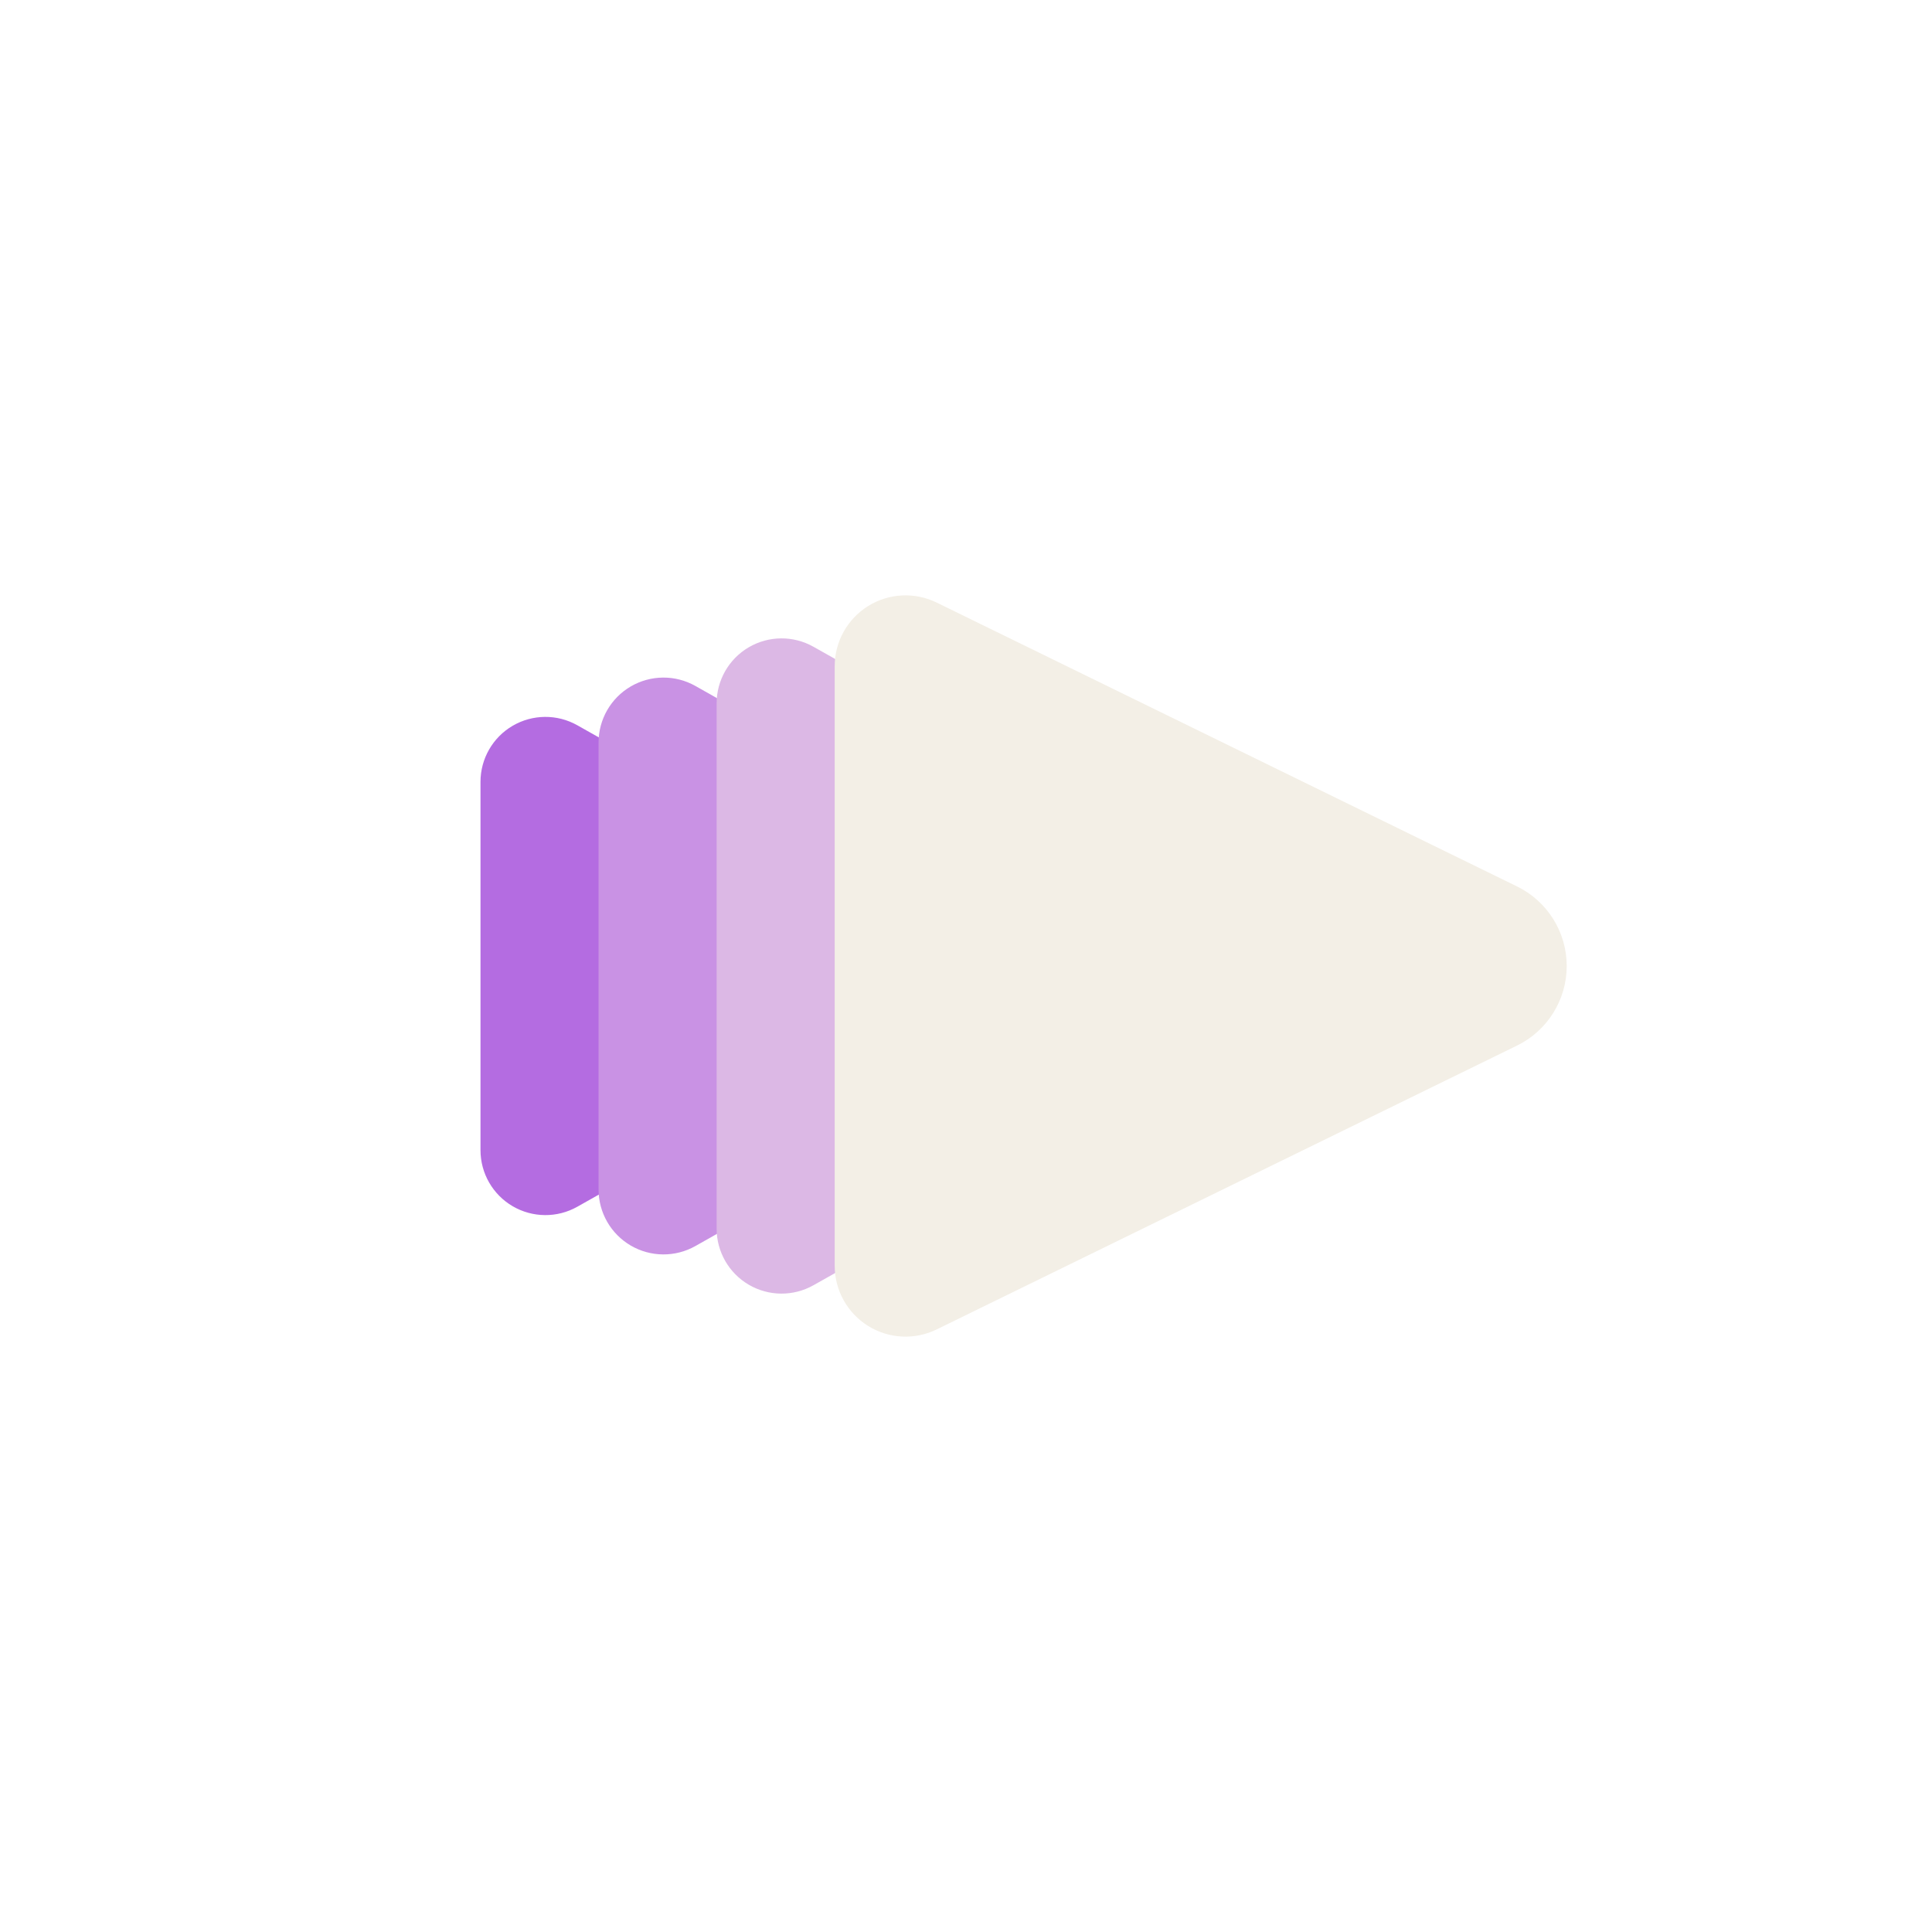
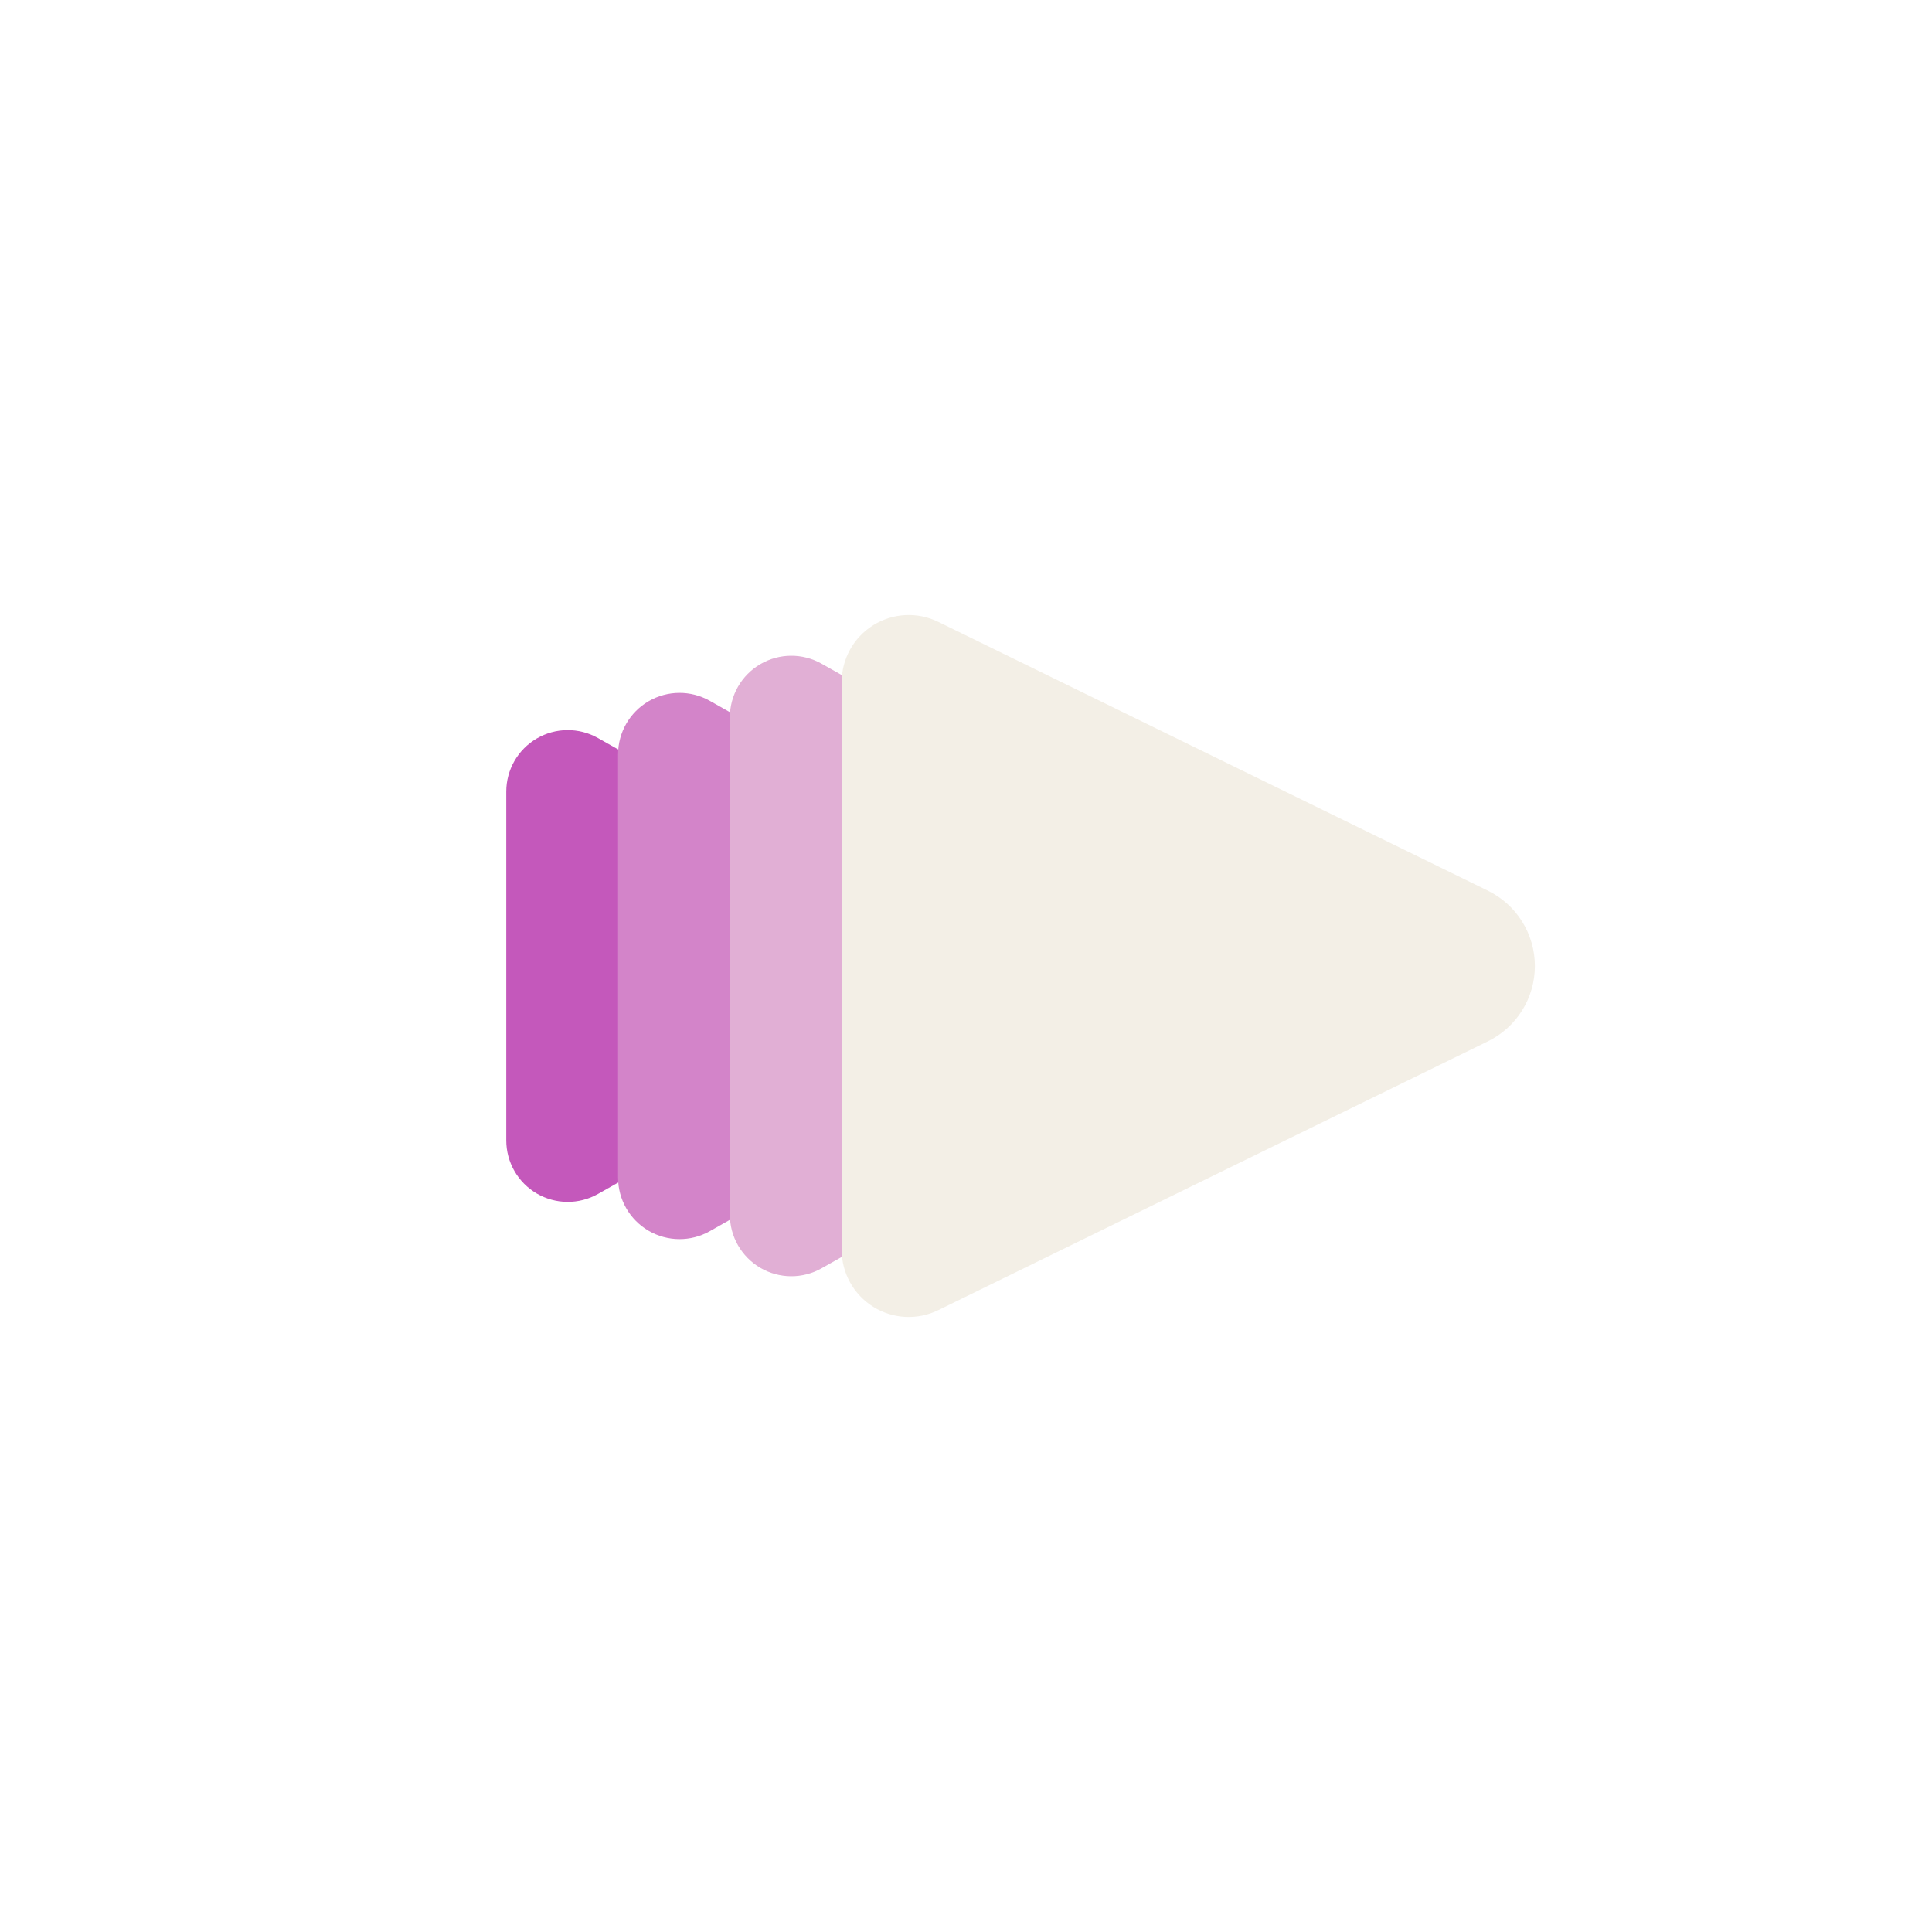
<svg xmlns="http://www.w3.org/2000/svg" viewBox="0 0 108 108" width="108" height="108">
  <defs>
    <linearGradient id="icg" x1="0" y1="-35" x2="62" y2="35" gradientUnits="userSpaceOnUse">
      <stop offset="0" stop-color="#F95BAC" />
      <stop offset="1" stop-color="#D540F5" />
    </linearGradient>
  </defs>
-   <g transform="translate(46.66 54) scale(0.66)">
-     <path d="M-30 -15.6A5.5 5.5 0 0 1 -21.8 -20.39L-14.51 -16.28A1 1 0 0 1 -14 -15.41L-14 15.41A1 1 0 0 1 -14.51 16.28L-21.8 20.39A5.5 5.5 0 0 1 -30 15.6Z" fill="#B46CE1" />
-     <path d="M-20 -18.93A5.5 5.5 0 0 1 -11.8 -23.72L-4.51 -19.6A1 1 0 0 1 -4 -18.73L-4 18.73A1 1 0 0 1 -4.51 19.6L-11.8 23.72A5.5 5.5 0 0 1 -20 18.93Z" fill="#C992E4" />
-     <path d="M-10 -22.25A5.5 5.5 0 0 1 -1.8 -27.04L5.49 -22.93A1 1 0 0 1 6 -22.06L6 22.06A1 1 0 0 1 5.49 22.93L-1.8 27.04A5.5 5.5 0 0 1 -10 22.25Z" fill="#DCB8E5" />
+   <g transform="translate(47.05 54) scale(0.625)">
+     <path d="M-30 -15.6A5.5 5.5 0 0 1 -21.8 -20.39L-14.51 -16.28A1 1 0 0 1 -14 -15.41L-14 15.41A1 1 0 0 1 -14.51 16.28L-21.8 20.39A5.5 5.5 0 0 1 -30 15.6Z" fill="#C458BB" />
+     <path d="M-20 -18.93A5.5 5.5 0 0 1 -11.8 -23.72L-4.51 -19.6A1 1 0 0 1 -4 -18.73L-4 18.73A1 1 0 0 1 -4.51 19.6L-11.8 23.72A5.5 5.5 0 0 1 -20 18.93Z" fill="#D384C9" />
+     <path d="M-10 -22.25A5.5 5.5 0 0 1 -1.8 -27.04L5.49 -22.93A1 1 0 0 1 6 -22.06L6 22.06A1 1 0 0 1 5.49 22.93L-1.8 27.04A5.5 5.5 0 0 1 -10 22.25Z" fill="#E1AFD5" />
    <path d="M0 -25.39A6 6 0 0 1 8.64 -30.78L57.79 -6.74A7.5 7.5 0 0 1 57.79 6.74L8.64 30.78A6 6 0 0 1 0 25.39Z" fill="#F3EFE6" />
  </g>
</svg>
